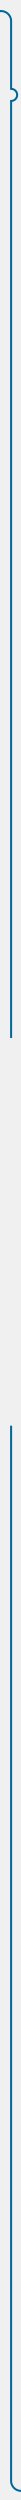
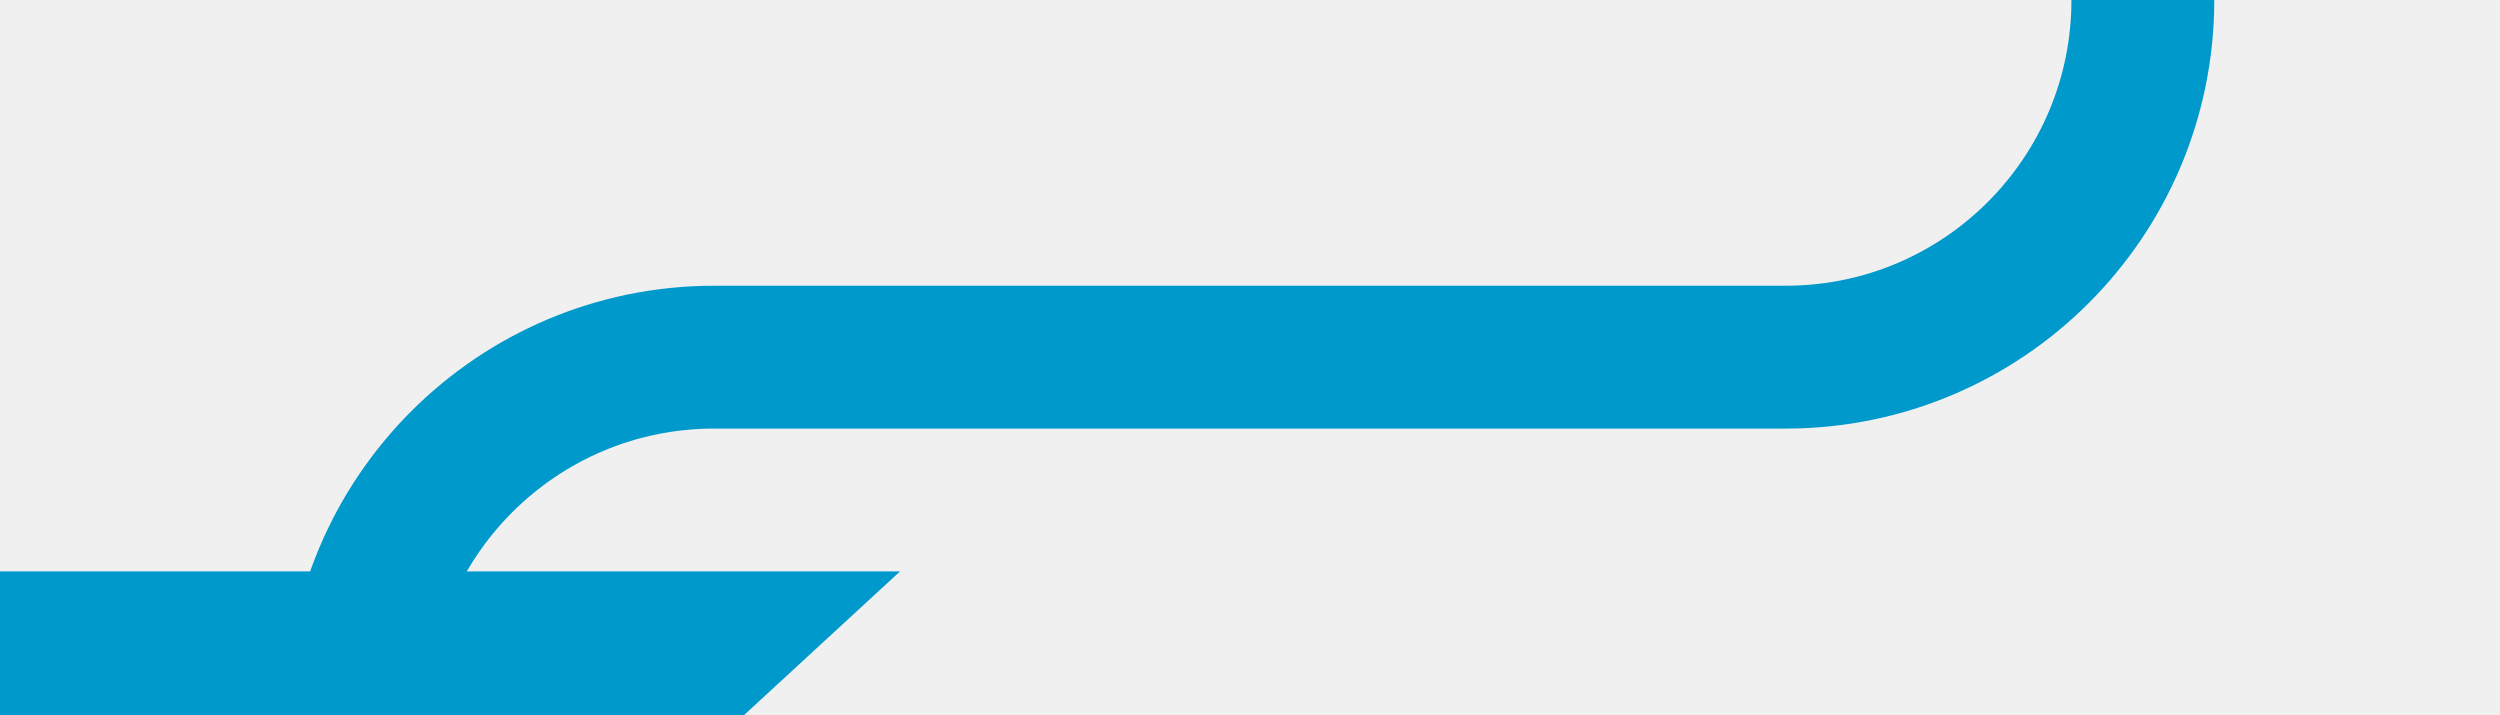
- <svg xmlns="http://www.w3.org/2000/svg" version="1.1" width="10px" height="1238px" preserveAspectRatio="xMidYMin meet" viewBox="1386 113  8 1238">
-   <defs>
-     <mask fill="white" id="clip69">
-       <path d="M 1330 627  L 1450 627  L 1450 819  L 1330 819  Z M 1330 109  L 1450 109  L 1450 1355  L 1330 1355  Z " fill-rule="evenodd" />
-     </mask>
-   </defs>
-   <path d="M 1345 118.5  L 1385 118.5  A 5 5 0 0 1 1390.5 123 L 1390.5 157  A 3 3 0 0 1 1393.5 160 A 3 3 0 0 1 1390.5 163 L 1390.5 1341  A 5 5 0 0 0 1395.5 1346.5 L 1422 1346.5  " stroke-width="1" stroke="#006699" fill="none" mask="url(#clip69)" />
-   <path d="M 1343 115.5  A 3 3 0 0 0 1340 118.5 A 3 3 0 0 0 1343 121.5 A 3 3 0 0 0 1346 118.5 A 3 3 0 0 0 1343 115.5 Z M 1343 116.5  A 2 2 0 0 1 1345 118.5 A 2 2 0 0 1 1343 120.5 A 2 2 0 0 1 1341 118.5 A 2 2 0 0 1 1343 116.5 Z M 1416.946 1341.854  L 1421.593 1346.5  L 1416.946 1351.146  L 1417.654 1351.854  L 1422.654 1346.854  L 1423.007 1346.5  L 1422.654 1346.146  L 1417.654 1341.146  L 1416.946 1341.854  Z " fill-rule="nonzero" fill="#006699" stroke="none" mask="url(#clip69)" />
+ <svg xmlns="http://www.w3.org/2000/svg" version="1.1" width="35px" height="10px" preserveAspectRatio="xMinYMid meet" viewBox="1855 2986  35 8">
+   <path d="M 1885 2908  L 1885 2985  A 5 5 0 0 1 1880 2990 L 1865 2990  A 5 5 0 0 0 1860 2995 " stroke-width="2" stroke="#0099cc" fill="none" />
+   <path d="M 1885 2906  A 3.5 3.5 0 0 0 1881.5 2909.5 A 3.5 3.5 0 0 0 1885 2913 A 3.5 3.5 0 0 0 1888.5 2909.5 A 3.5 3.5 0 0 0 1885 2906 Z M 1852.4 2993  L 1860 3000  L 1867.6 2993  L 1852.4 2993  Z " fill-rule="nonzero" fill="#0099cc" stroke="none" />
</svg>
